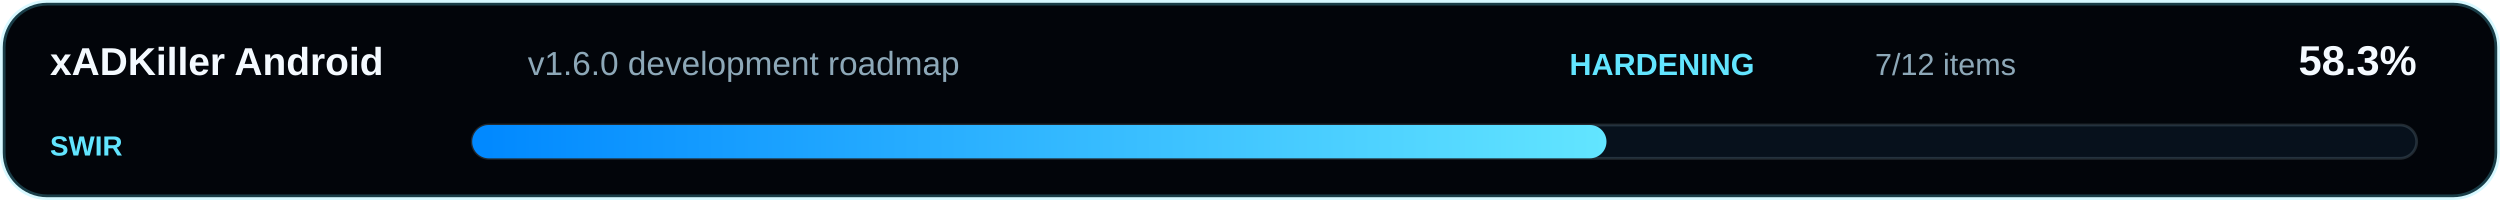
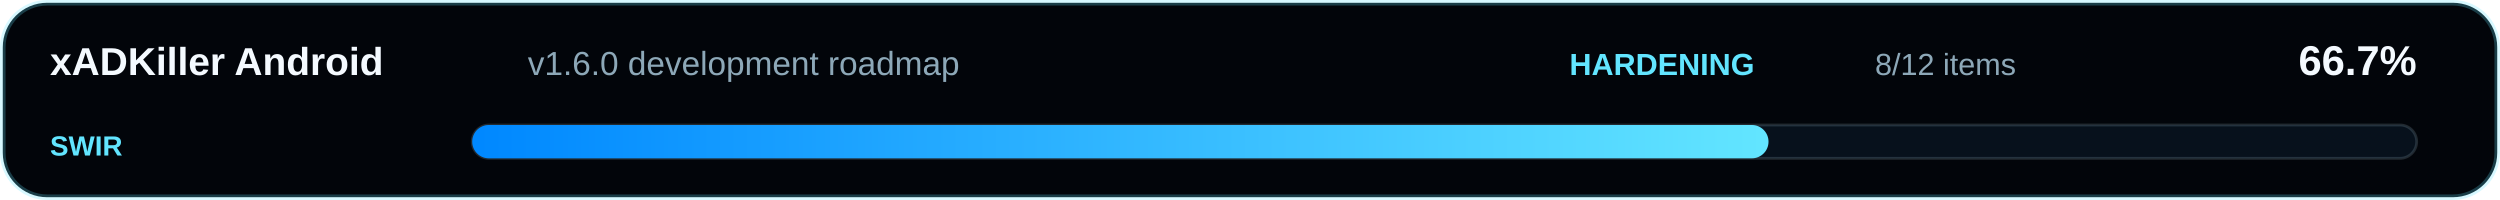
<svg xmlns="http://www.w3.org/2000/svg" width="900" height="72" viewBox="0 0 900 72" role="img" aria-labelledby="title desc">
  <defs>
    <linearGradient id="progressGradient" x1="0" y1="0" x2="1" y2="0">
      <stop offset="0" stop-color="#0088FF" />
      <stop offset="1" stop-color="#62E5FF" />
    </linearGradient>
    <clipPath id="trackClip">
      <rect x="170" y="45" width="700" height="12" rx="6" />
    </clipPath>
  </defs>
  <rect x="1" y="1" width="898" height="70" rx="16" fill="#02050A" stroke="#62E5FF" stroke-opacity=".25" stroke-width="2" />
  <text x="18" y="27" fill="#F4FAFF" font-family="Segoe UI,Arial,sans-serif" font-size="14" font-weight="700">xADKiller Android</text>
  <text x="190" y="27" fill="#8DA8B8" font-family="Segoe UI,Arial,sans-serif" font-size="12">v1.6.0 development roadmap</text>
  <text x="565" y="27" fill="#62E5FF" font-family="Segoe UI,Arial,sans-serif" font-size="11" font-weight="700">HARDENING</text>
-   <text x="675" y="27" fill="#8DA8B8" font-family="Segoe UI,Arial,sans-serif" font-size="11">7/12 items</text>
-   <text x="870" y="27" text-anchor="end" fill="#F4FAFF" font-family="Segoe UI,Arial,sans-serif" font-size="15" font-weight="700">58.3%</text>
+   <text x="675" y="27" fill="#8DA8B8" font-family="Segoe UI,Arial,sans-serif" font-size="11">8/12 items</text>
+   <text x="870" y="27" text-anchor="end" fill="#F4FAFF" font-family="Segoe UI,Arial,sans-serif" font-size="15" font-weight="700">66.7%</text>
  <text x="18" y="56" fill="#62E5FF" font-family="Segoe UI,Arial,sans-serif" font-size="10" font-weight="700">SWIR</text>
  <rect id="progress-track" x="170" y="45" width="700" height="12" rx="6" fill="#07111C" stroke="#8DA8B8" stroke-opacity=".22" />
-   <rect id="progress-fill" x="170" y="45" width="408.333" height="12" rx="6" fill="url(#progressGradient)" clip-path="url(#trackClip)" />
+   <rect id="progress-fill" x="170" y="45" width="466.667" height="12" rx="6" fill="url(#progressGradient)" clip-path="url(#trackClip)" />
</svg>
